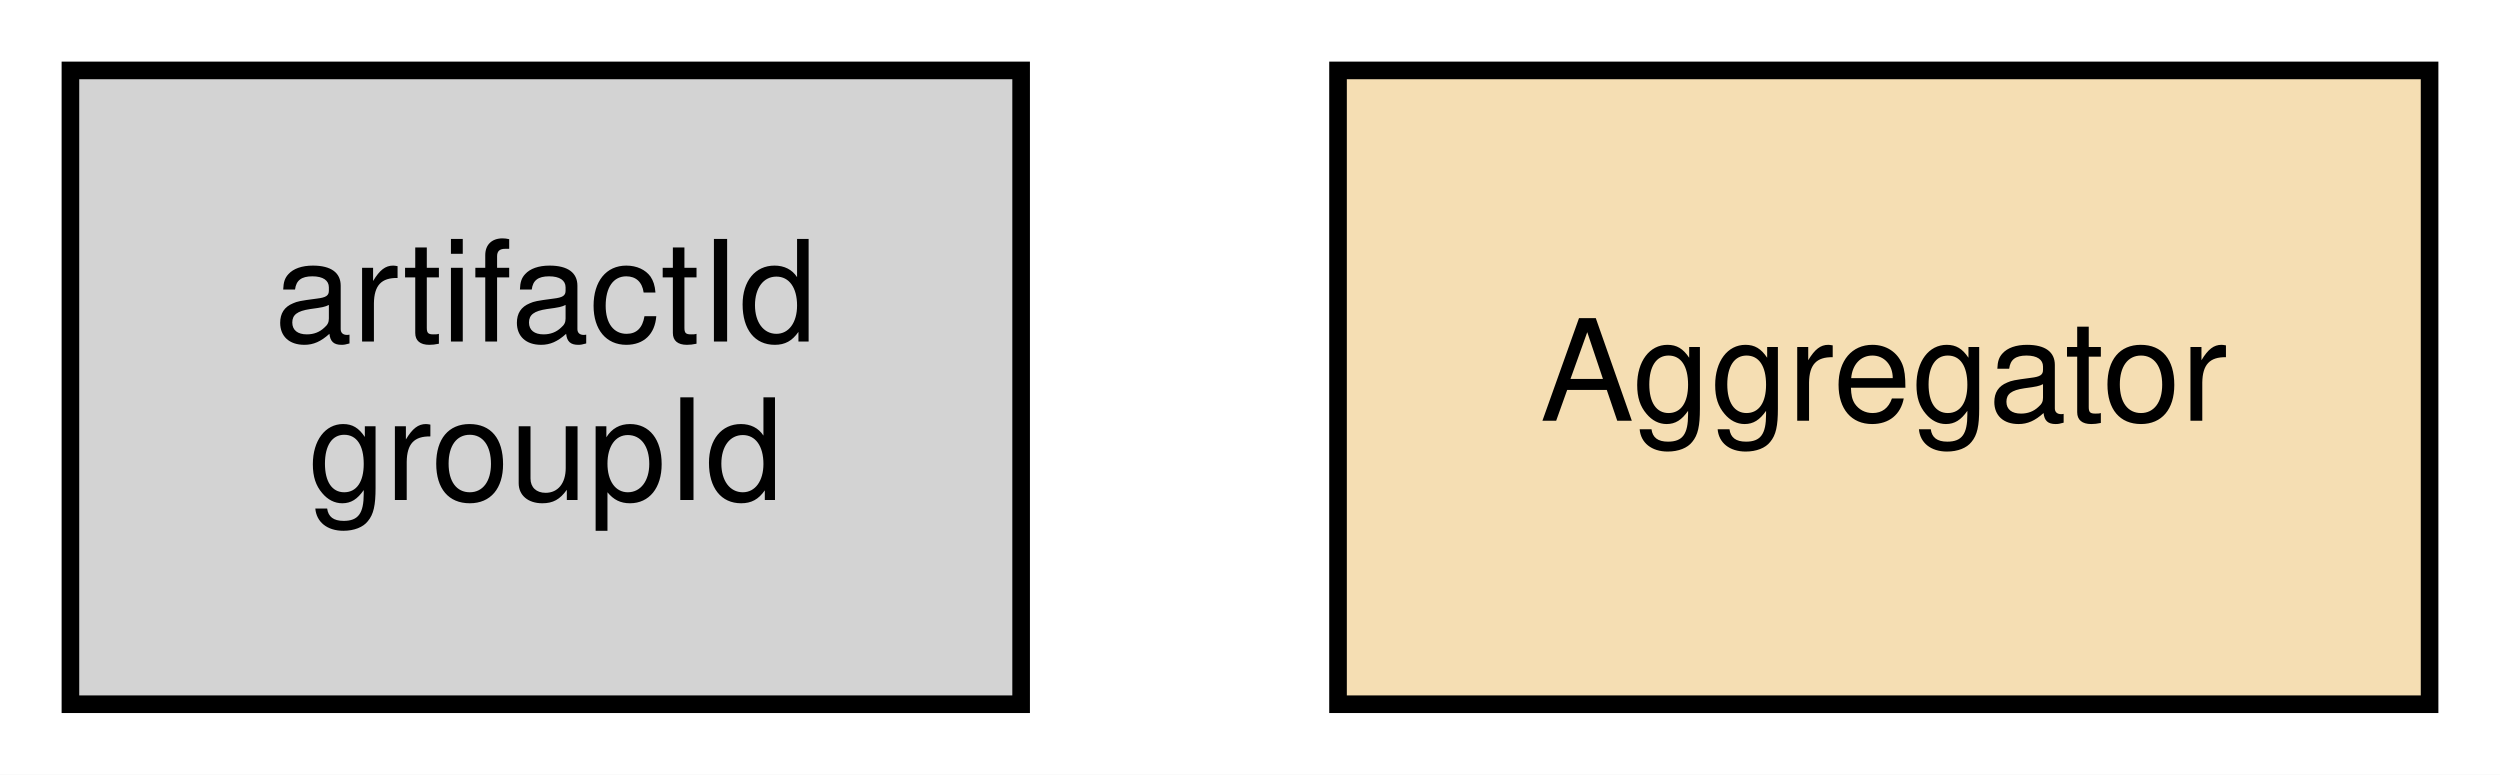
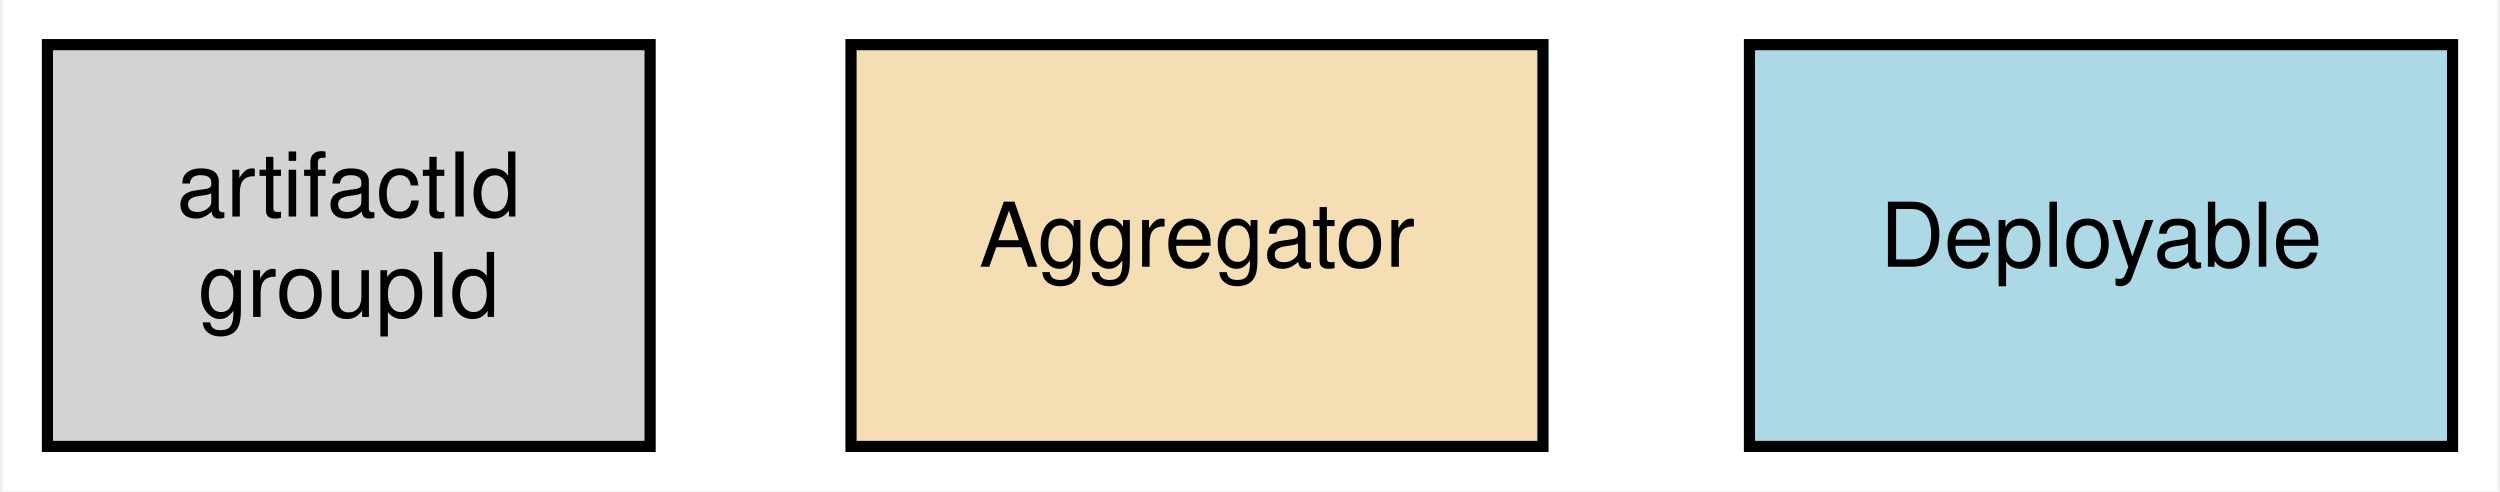
- <svg xmlns="http://www.w3.org/2000/svg" width="142pt" height="44pt" viewBox="0.00 0.00 142.00 44.00">
+ <svg xmlns="http://www.w3.org/2000/svg" width="224pt" height="44pt" viewBox="0.00 0.00 223.50 44.00">
  <g id="graph0" class="graph" transform="scale(1 1) rotate(0) translate(4 40)">
-     <polygon fill="white" stroke="transparent" points="-4,4 -4,-40 138,-40 138,4 -4,4" />
+     <polygon fill="white" stroke="transparent" points="-4,4 -4,-40 219.5,-40 219.5,4 -4,4" />
    <g id="node1" class="node">
      <polygon fill="lightgrey" stroke="black" points="54,-36 0,-36 0,0 54,0 54,-36" />
      <text text-anchor="middle" x="27" y="-20.6" font-family="Helvetica,sans-Serif" font-size="8.00">artifactId</text>
      <text text-anchor="middle" x="27" y="-11.6" font-family="Helvetica,sans-Serif" font-size="8.00">groupId</text>
    </g>
    <g id="node2" class="node">
      <polygon fill="wheat" stroke="black" points="134,-36 72,-36 72,0 134,0 134,-36" />
      <text text-anchor="middle" x="103" y="-16.1" font-family="Helvetica,sans-Serif" font-size="8.00">Aggregator</text>
    </g>
+     <g id="node3" class="node">
+       <polygon fill="lightblue" stroke="black" points="215.5,-36 152.5,-36 152.5,0 215.5,0 215.5,-36" />
+       <text text-anchor="middle" x="184" y="-16.1" font-family="Helvetica,sans-Serif" font-size="8.00">Deployable</text>
+     </g>
  </g>
</svg>
